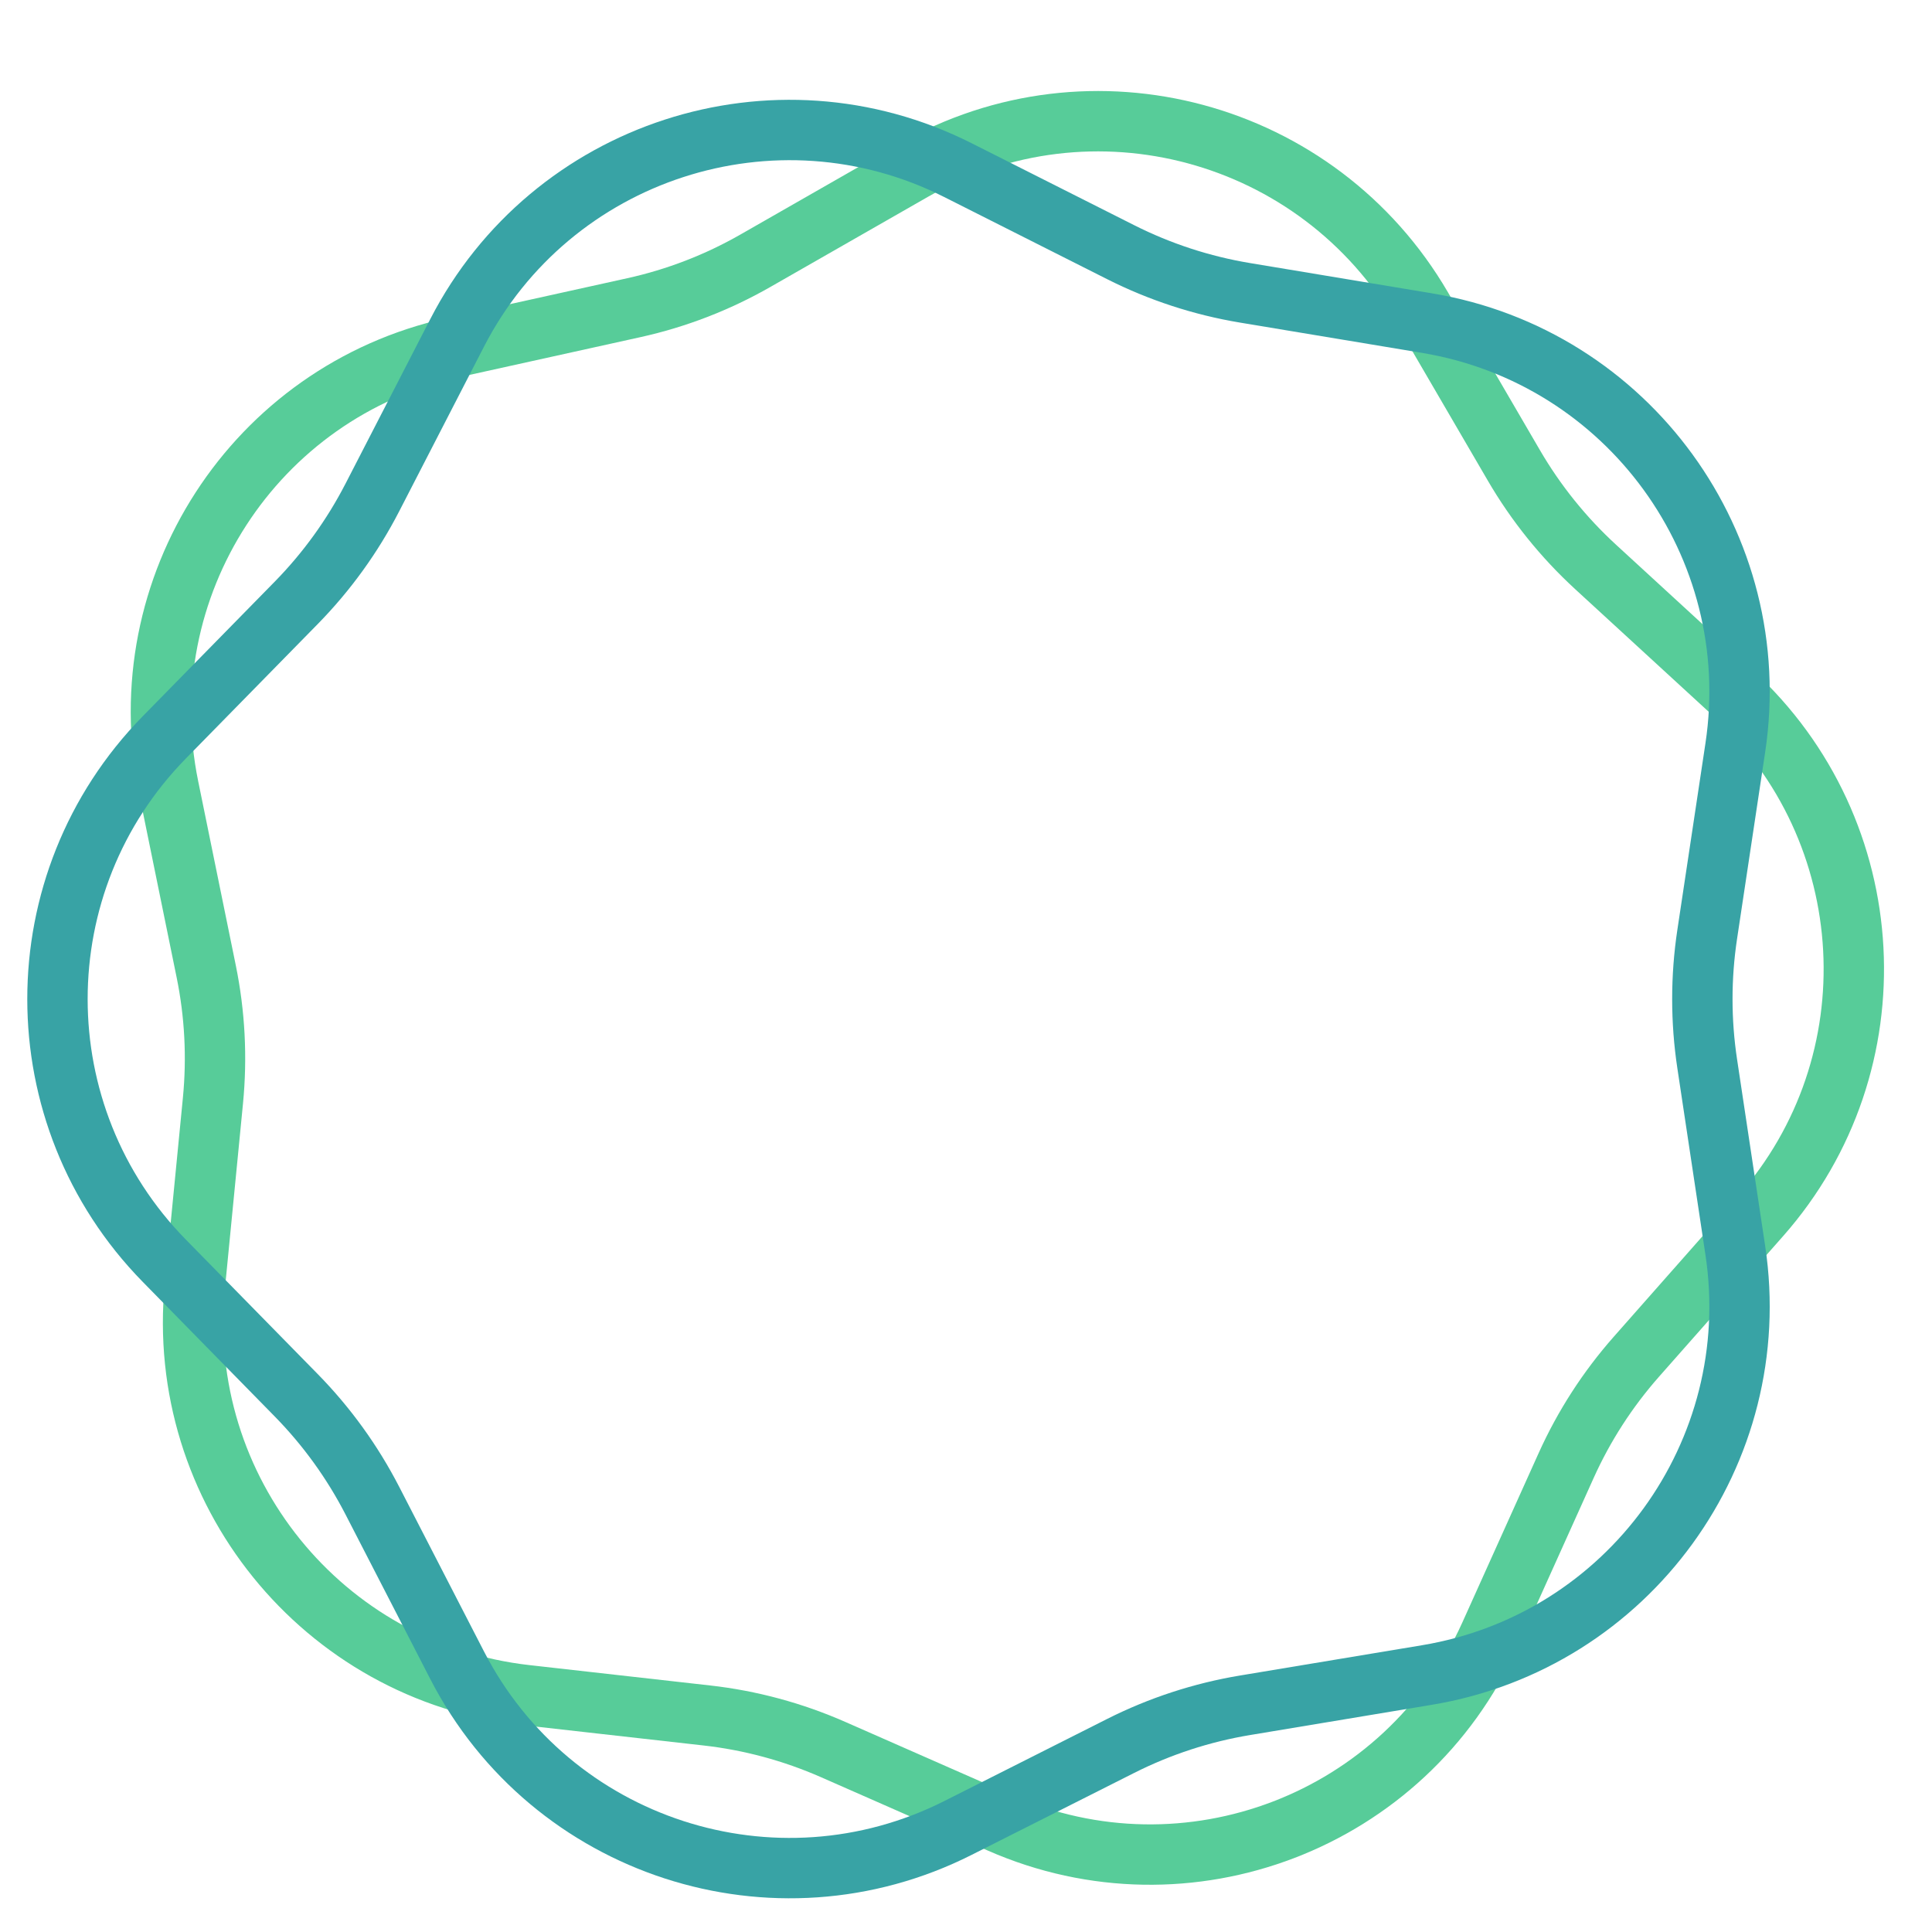
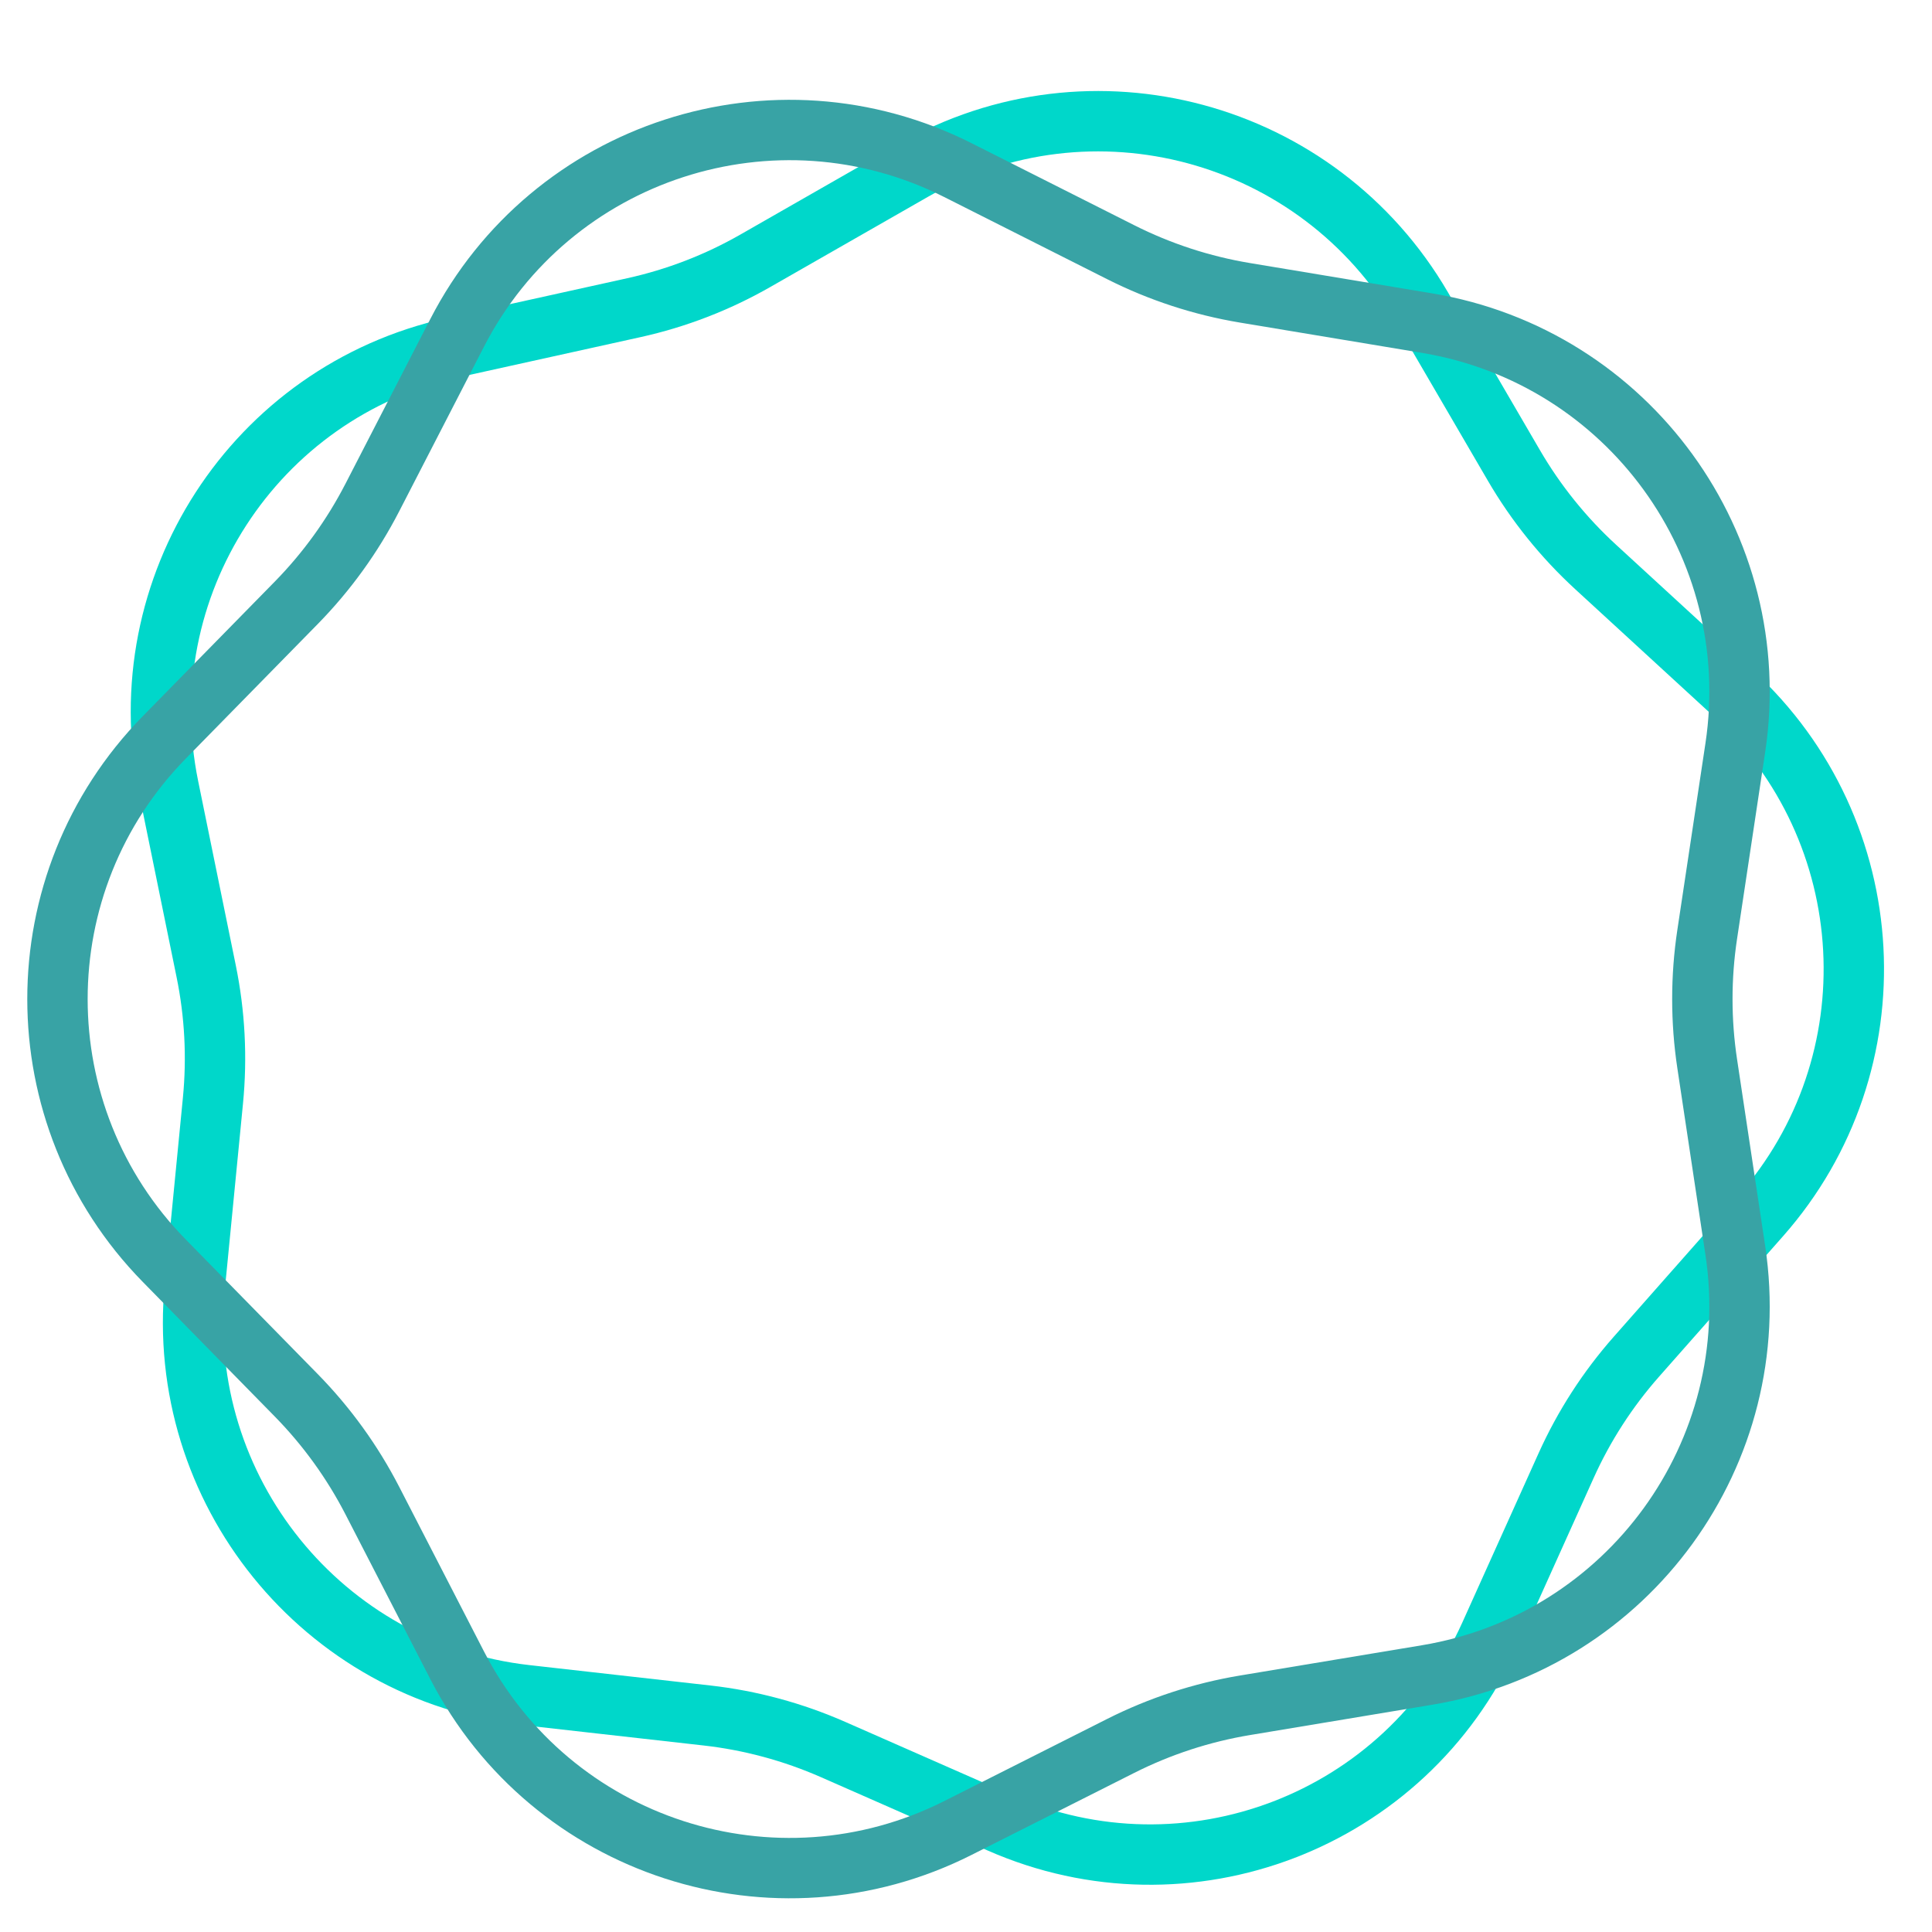
<svg xmlns="http://www.w3.org/2000/svg" width="64" height="64" viewBox="0 0 64 64" fill="none">
-   <path d="M30.257 5.644C36.152 2.273 43.67 4.3 47.1 10.185L50.148 15.415C50.877 16.667 51.791 17.802 52.858 18.782L57.386 22.94C62.366 27.514 62.78 35.232 58.316 40.289L54.205 44.946C53.255 46.023 52.471 47.237 51.881 48.547L49.352 54.161C46.566 60.342 39.329 63.116 33.118 60.384L27.594 57.954C26.264 57.37 24.855 56.989 23.413 56.827L17.422 56.152C10.684 55.393 5.796 49.35 6.455 42.596L7.054 36.461C7.194 35.029 7.119 33.584 6.83 32.173L5.584 26.072C4.231 19.447 8.425 12.971 15.011 11.515L20.999 10.192C22.41 9.88 23.765 9.357 25.019 8.64L30.257 5.644Z" stroke="#57CC99" stroke-width="2" />
+   <path d="M30.257 5.644C36.152 2.273 43.67 4.3 47.1 10.185L50.148 15.415C50.877 16.667 51.791 17.802 52.858 18.782L57.386 22.94C62.366 27.514 62.78 35.232 58.316 40.289L54.205 44.946C53.255 46.023 52.471 47.237 51.881 48.547L49.352 54.161C46.566 60.342 39.329 63.116 33.118 60.384L27.594 57.954C26.264 57.37 24.855 56.989 23.413 56.827L17.422 56.152C10.684 55.393 5.796 49.35 6.455 42.596L7.054 36.461C7.194 35.029 7.119 33.584 6.83 32.173L5.584 26.072C4.231 19.447 8.425 12.971 15.011 11.515L20.999 10.192C22.41 9.88 23.765 9.357 25.019 8.64L30.257 5.644Z" stroke="#00D7CA" stroke-width="2" />
  <path d="M5.445 41.766C0.723 36.95 0.723 29.24 5.445 24.424L9.818 19.965C10.827 18.935 11.675 17.76 12.335 16.479L15.144 11.025C18.256 4.98 25.659 2.574 31.731 5.635L37.126 8.355C38.422 9.008 39.81 9.462 41.241 9.7L47.27 10.703C53.944 11.813 58.492 18.074 57.485 24.764L56.553 30.954C56.339 32.373 56.339 33.817 56.553 35.236L57.485 41.426C58.492 48.116 53.944 54.377 47.27 55.487L41.241 56.49C39.81 56.728 38.422 57.182 37.126 57.835L31.731 60.555C25.659 63.616 18.256 61.21 15.144 55.165L12.335 49.711C11.675 48.43 10.827 47.255 9.818 46.225L5.445 41.766Z" stroke="#38A3A5" stroke-width="2" />
</svg>
